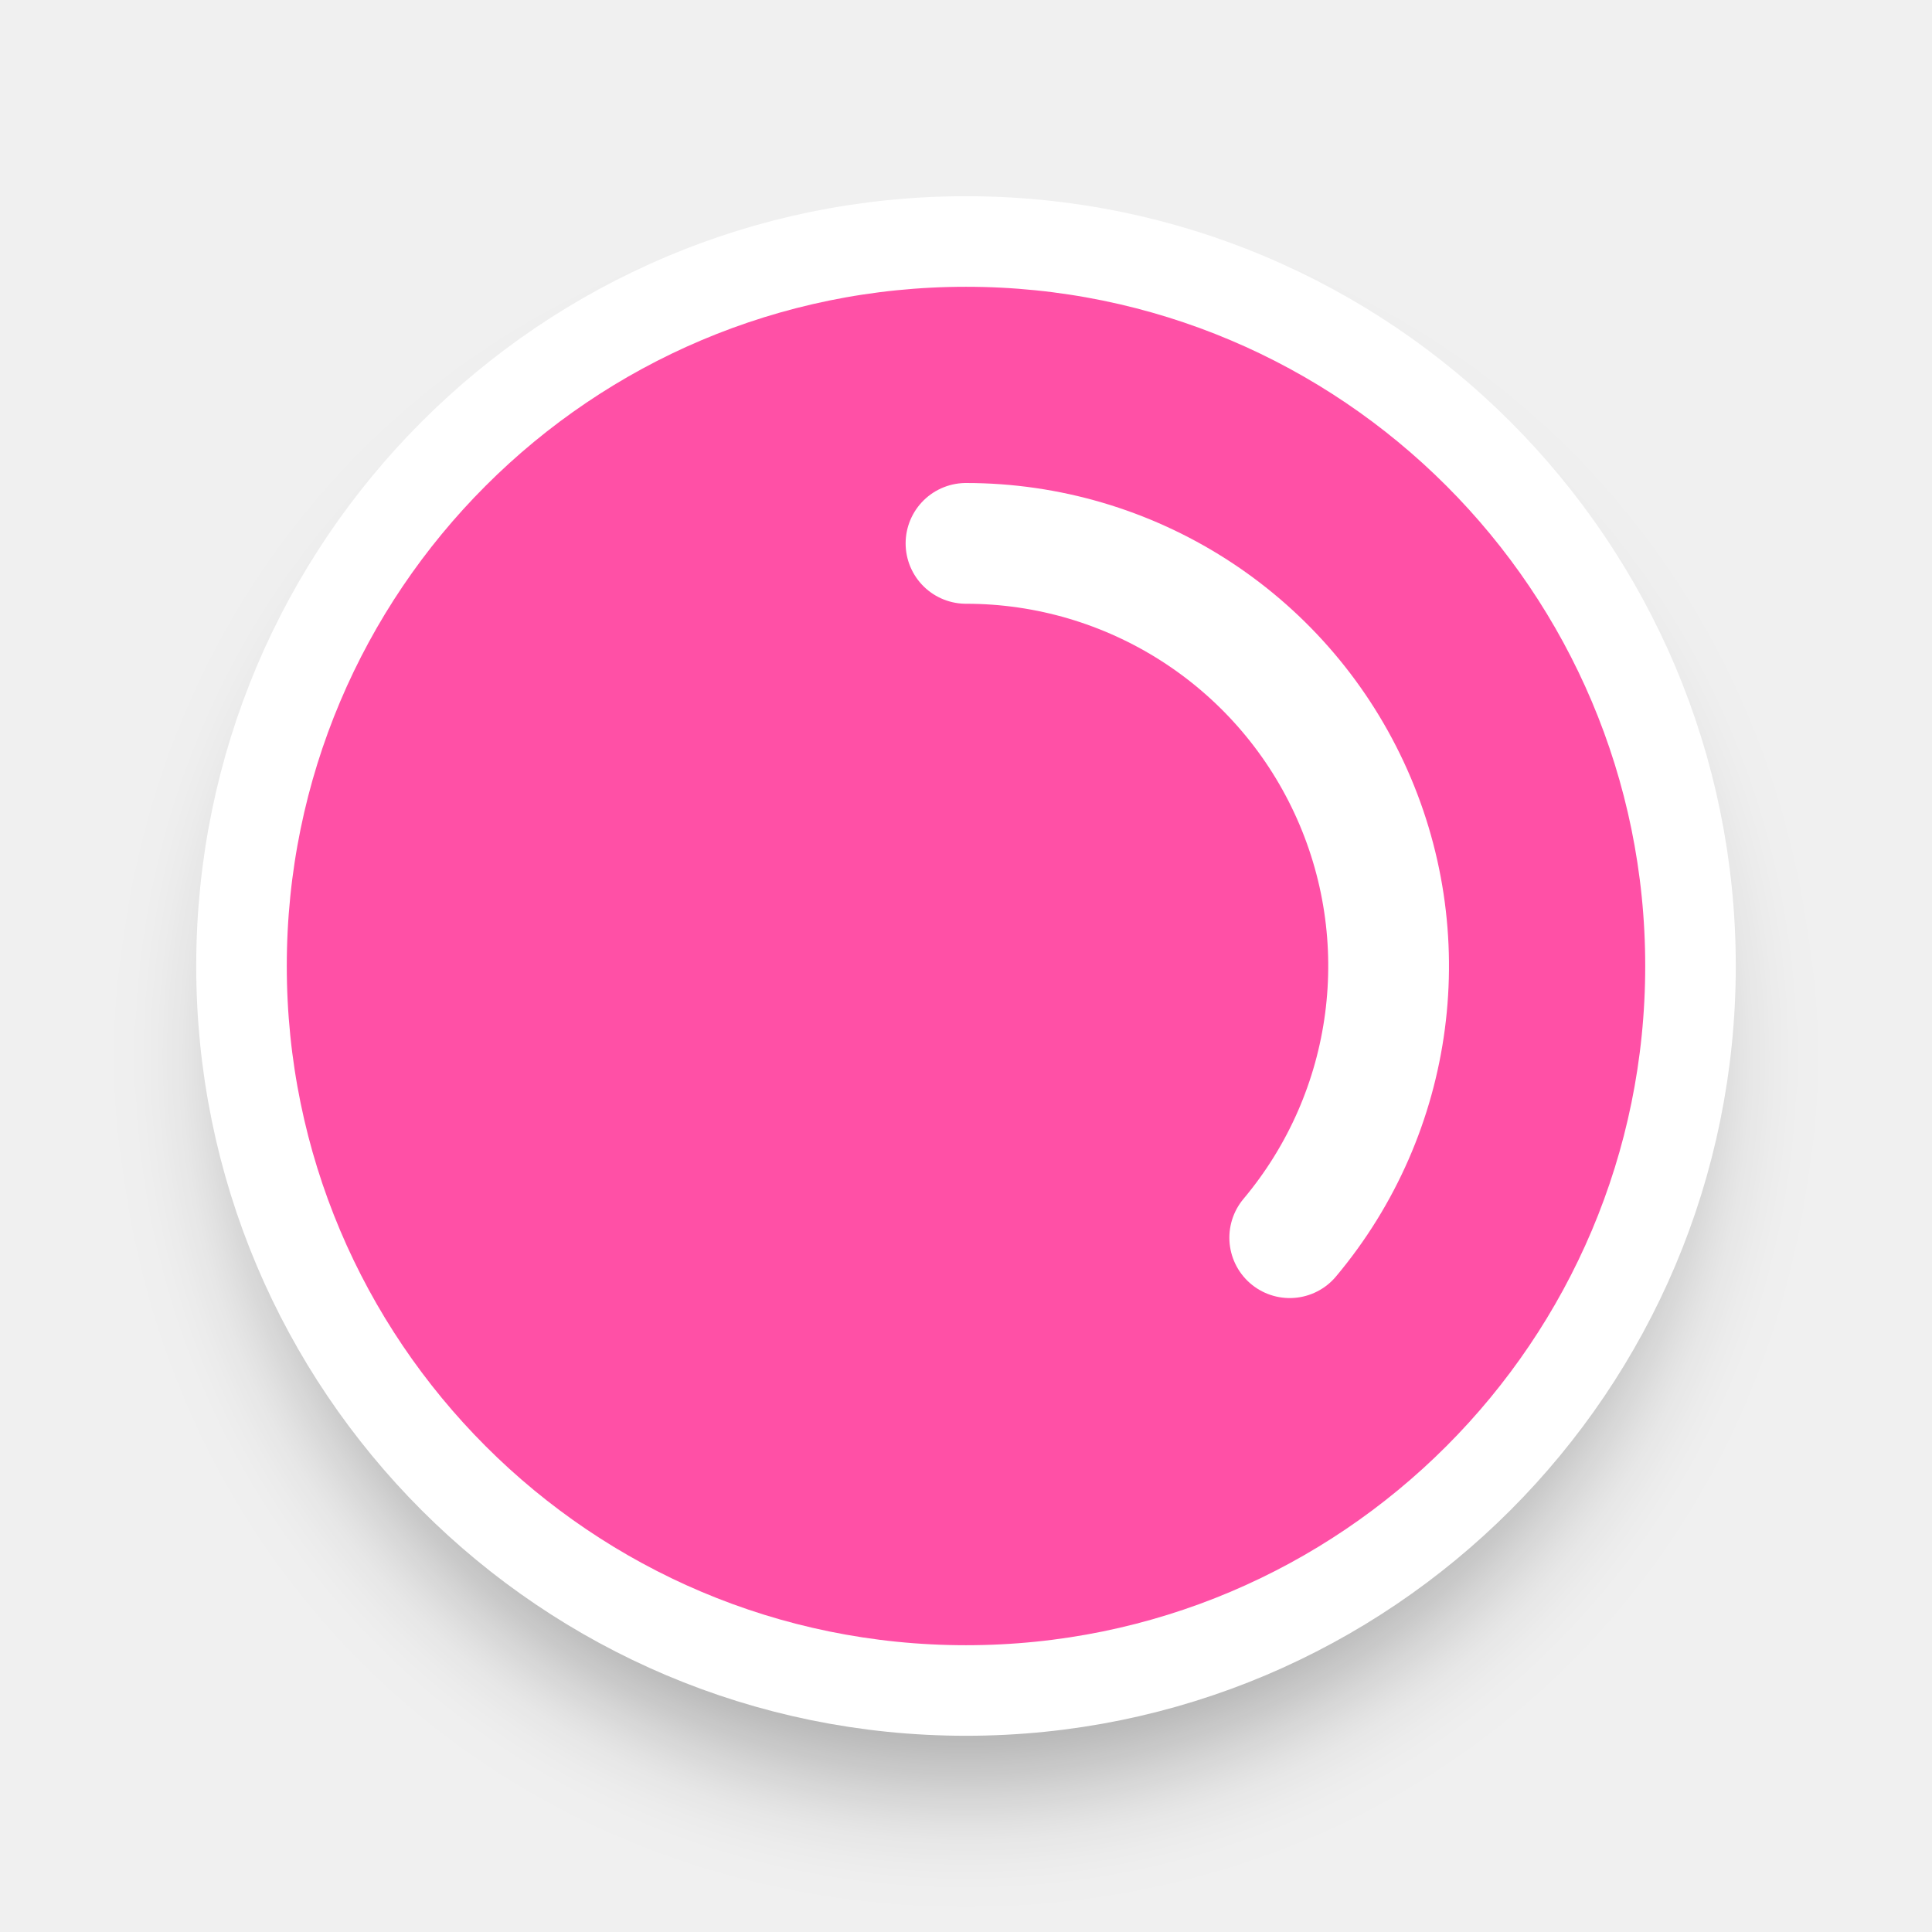
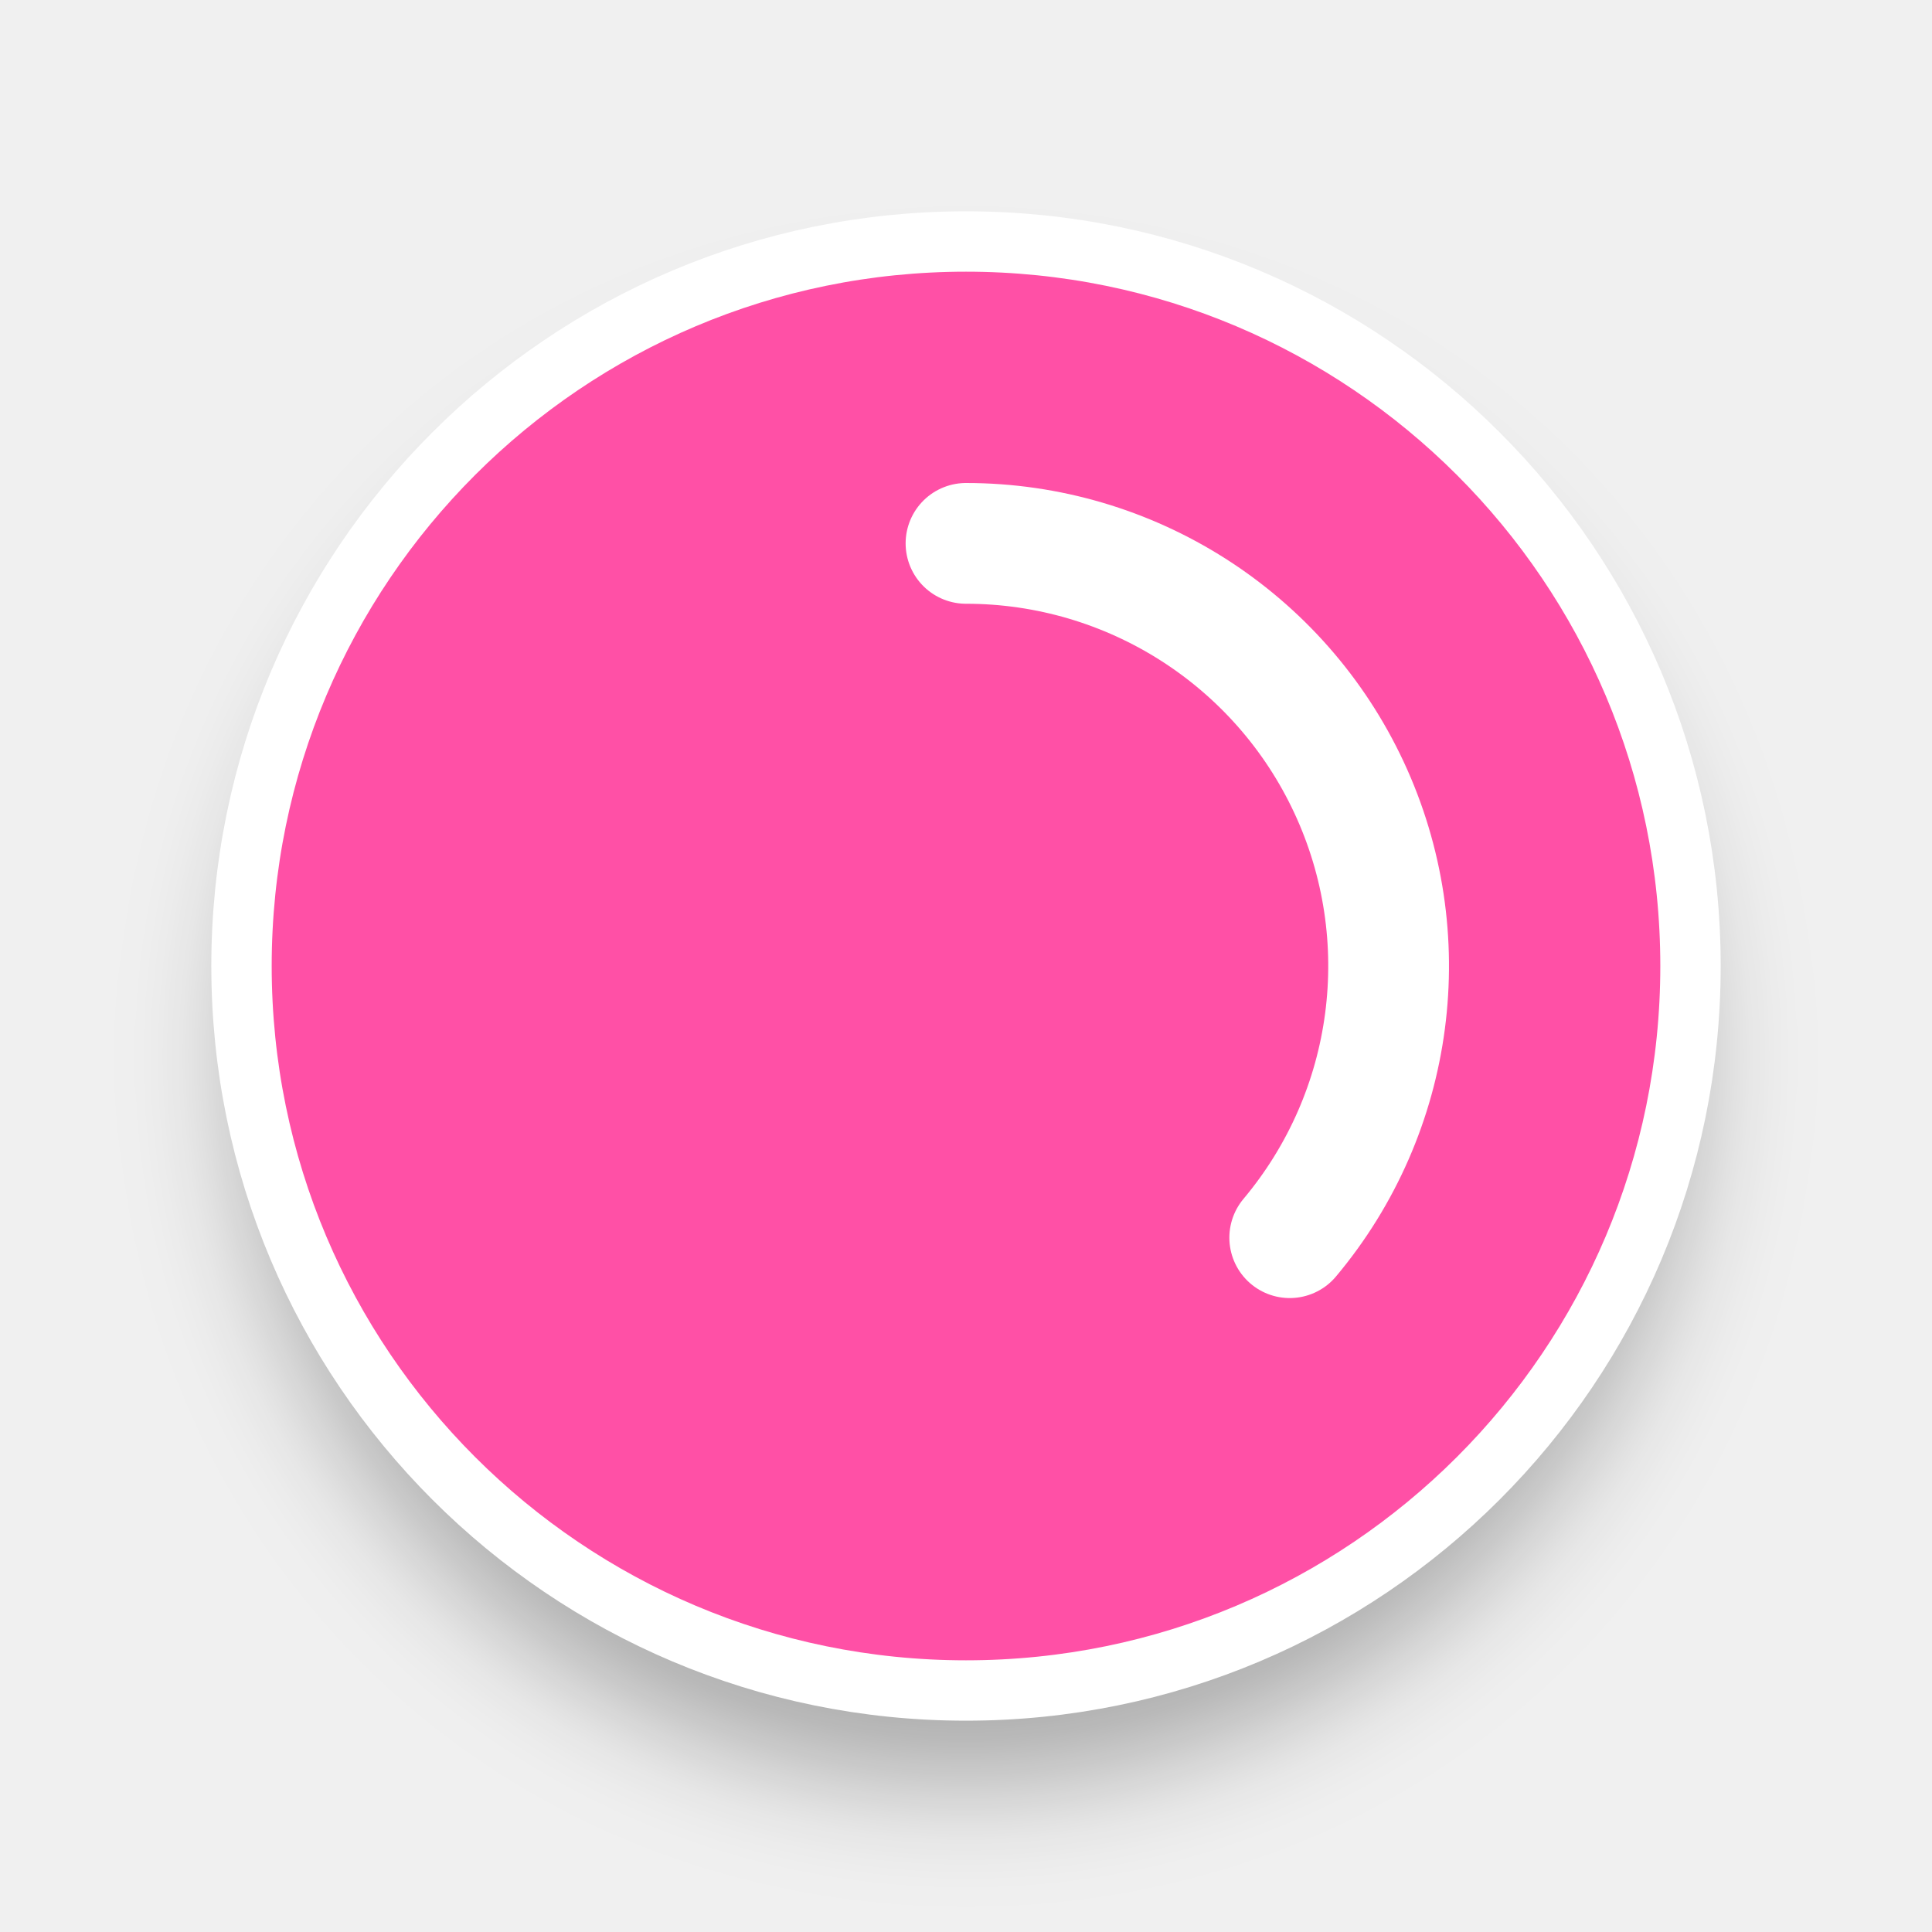
<svg xmlns="http://www.w3.org/2000/svg" viewBox="0 0 32 32" version="1.1" id="svg13">
  <defs id="defs5">
    <filter id="a" width="1.192" height="1.192" x="-.1" y="-.1" color-interpolation-filters="sRGB">
      <feGaussianBlur stdDeviation=".96" id="feGaussianBlur2" />
    </filter>
  </defs>
  <circle cx="16" cy="17.5" r="12" opacity="0.3" fill="#000000" filter="url(#a)" id="circle7" />
-   <circle cx="16" cy="16" r="12" fill="#FF50A6" opacity="1" id="circle9" style="stroke:#FFFFFF;stroke-opacity:1;stroke-width:1.5" />
+   <circle cx="16" cy="16" r="12" fill="#FF50A6" opacity="1" id="circle9" style="stroke:#FFFFFF;stroke-opacity:1;stroke-width:1" />
  <path d="M16 9a7 7 0 016.344 4.042 7 7 0 01-.982 7.458" fill="none" stroke="#FFFFFF" stroke-width="2" stroke-linecap="round" stroke-linejoin="round" id="path11" />
</svg>
